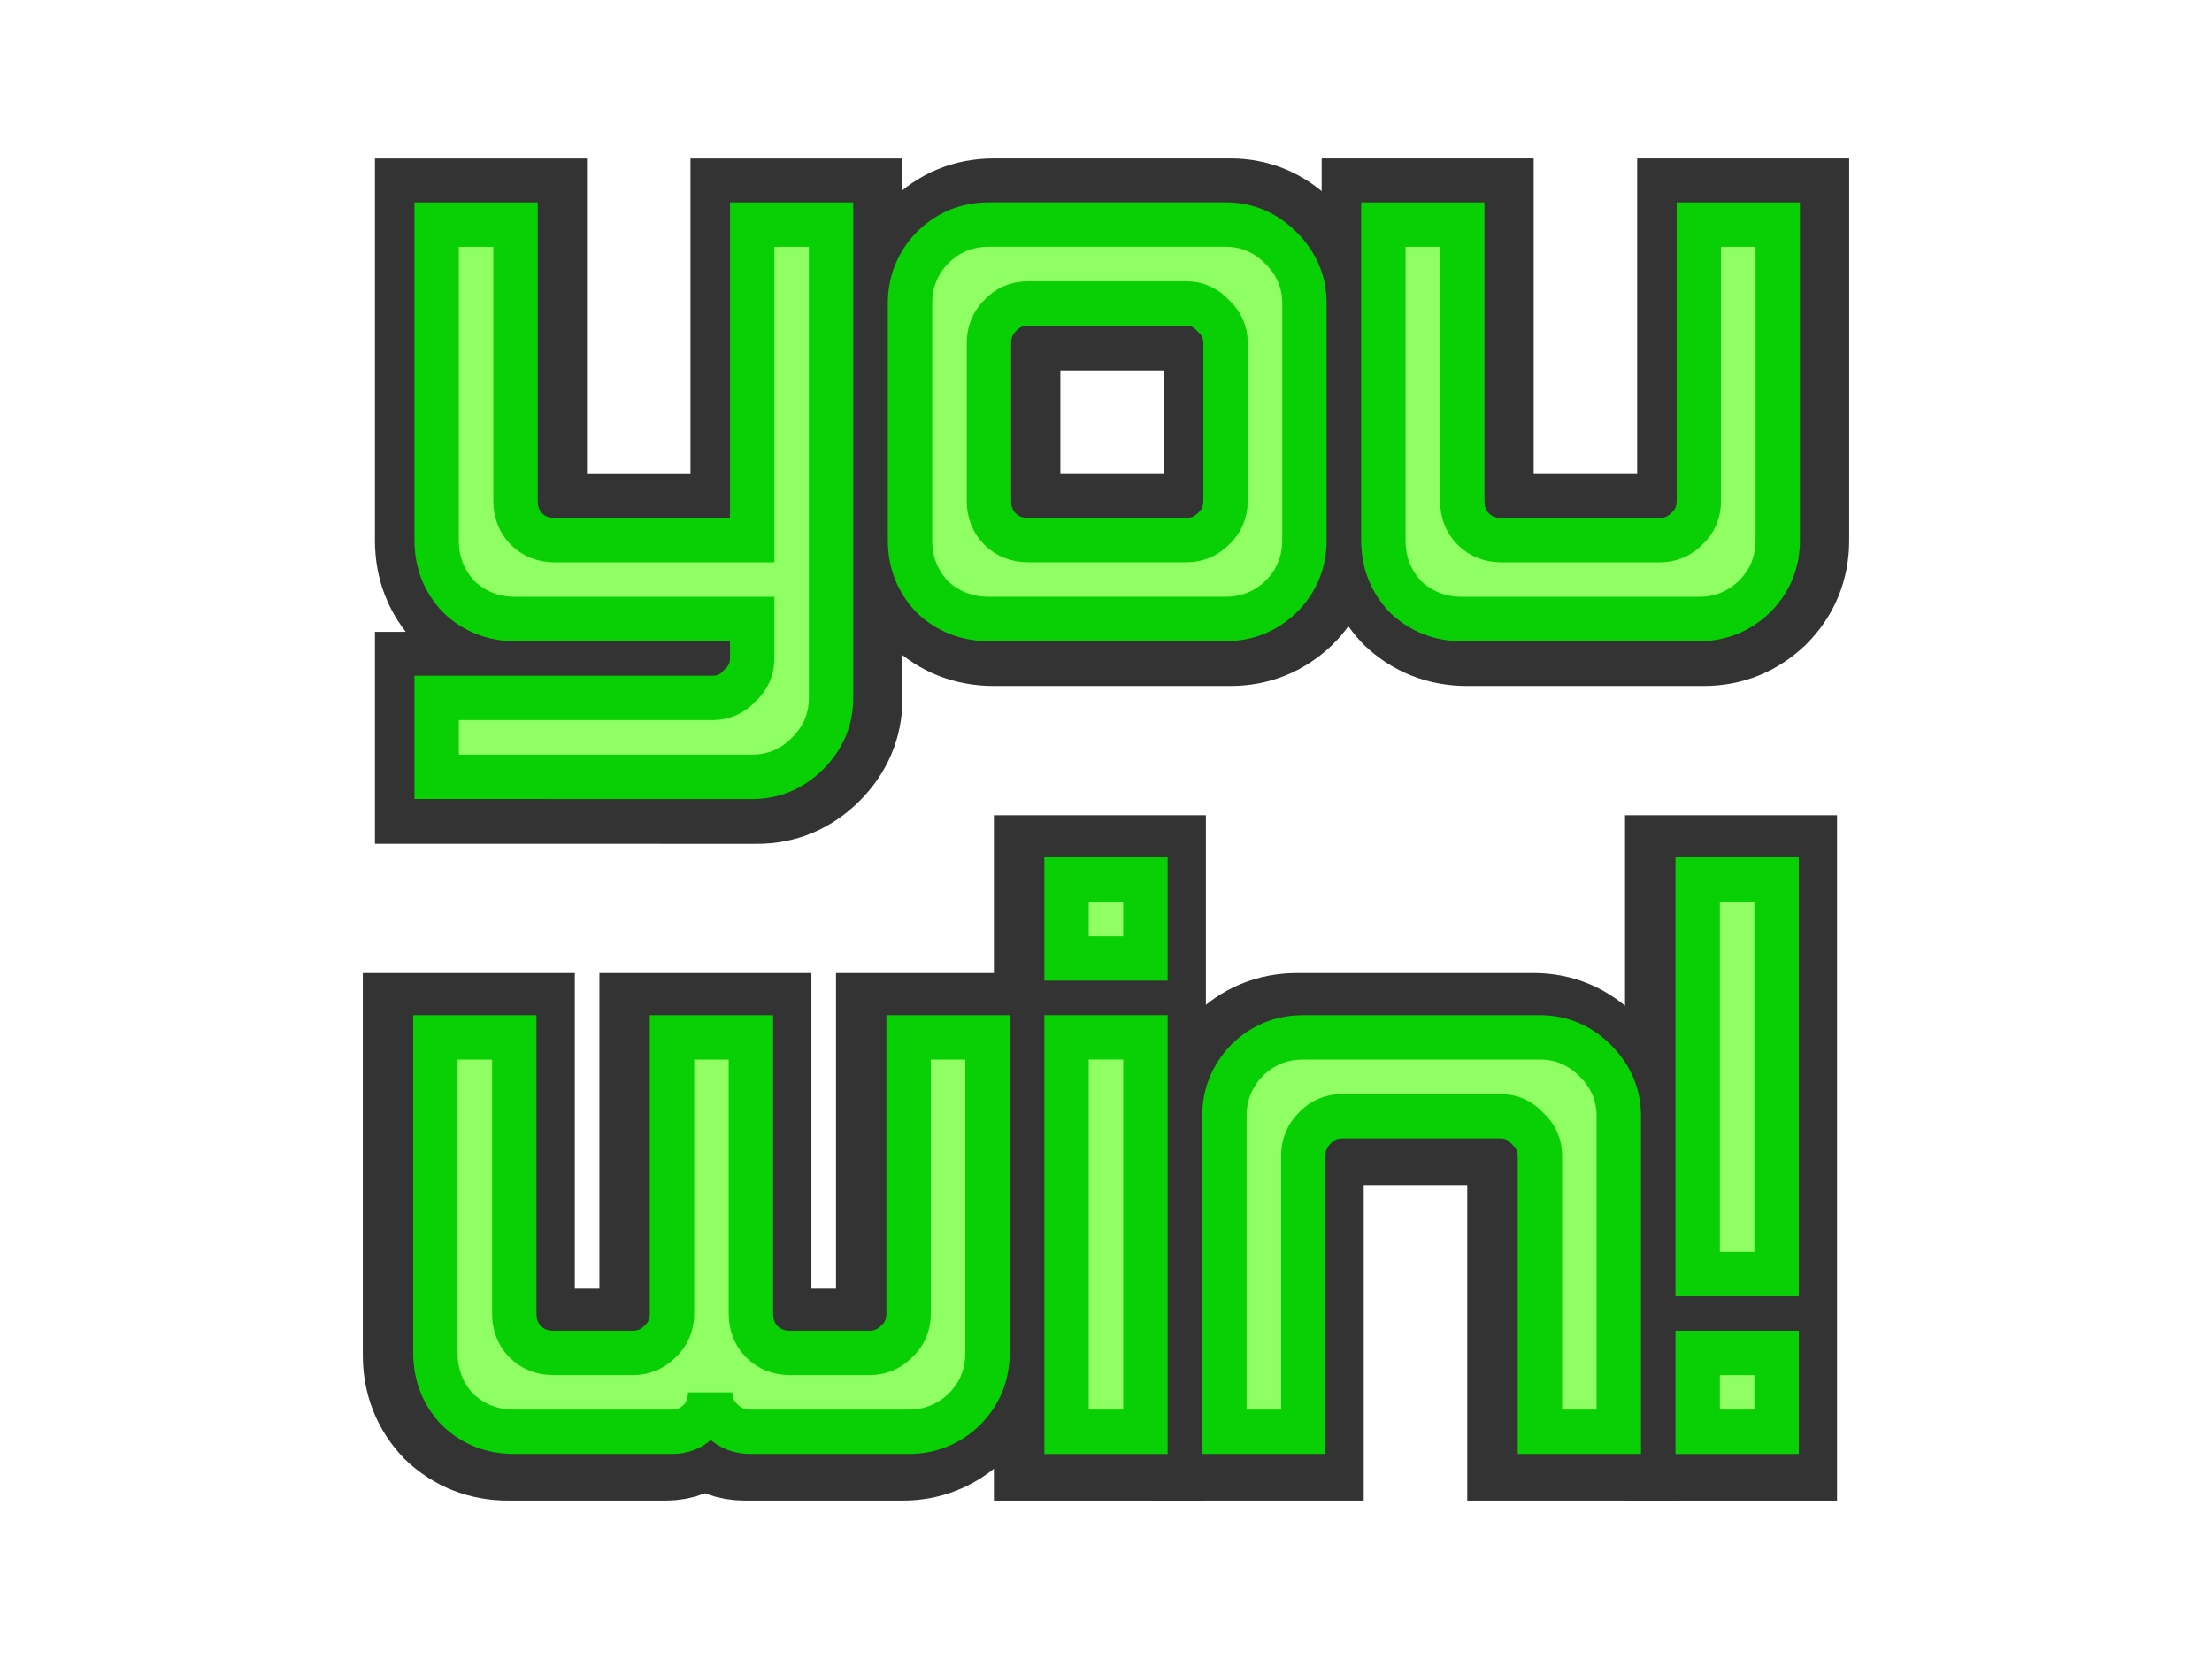
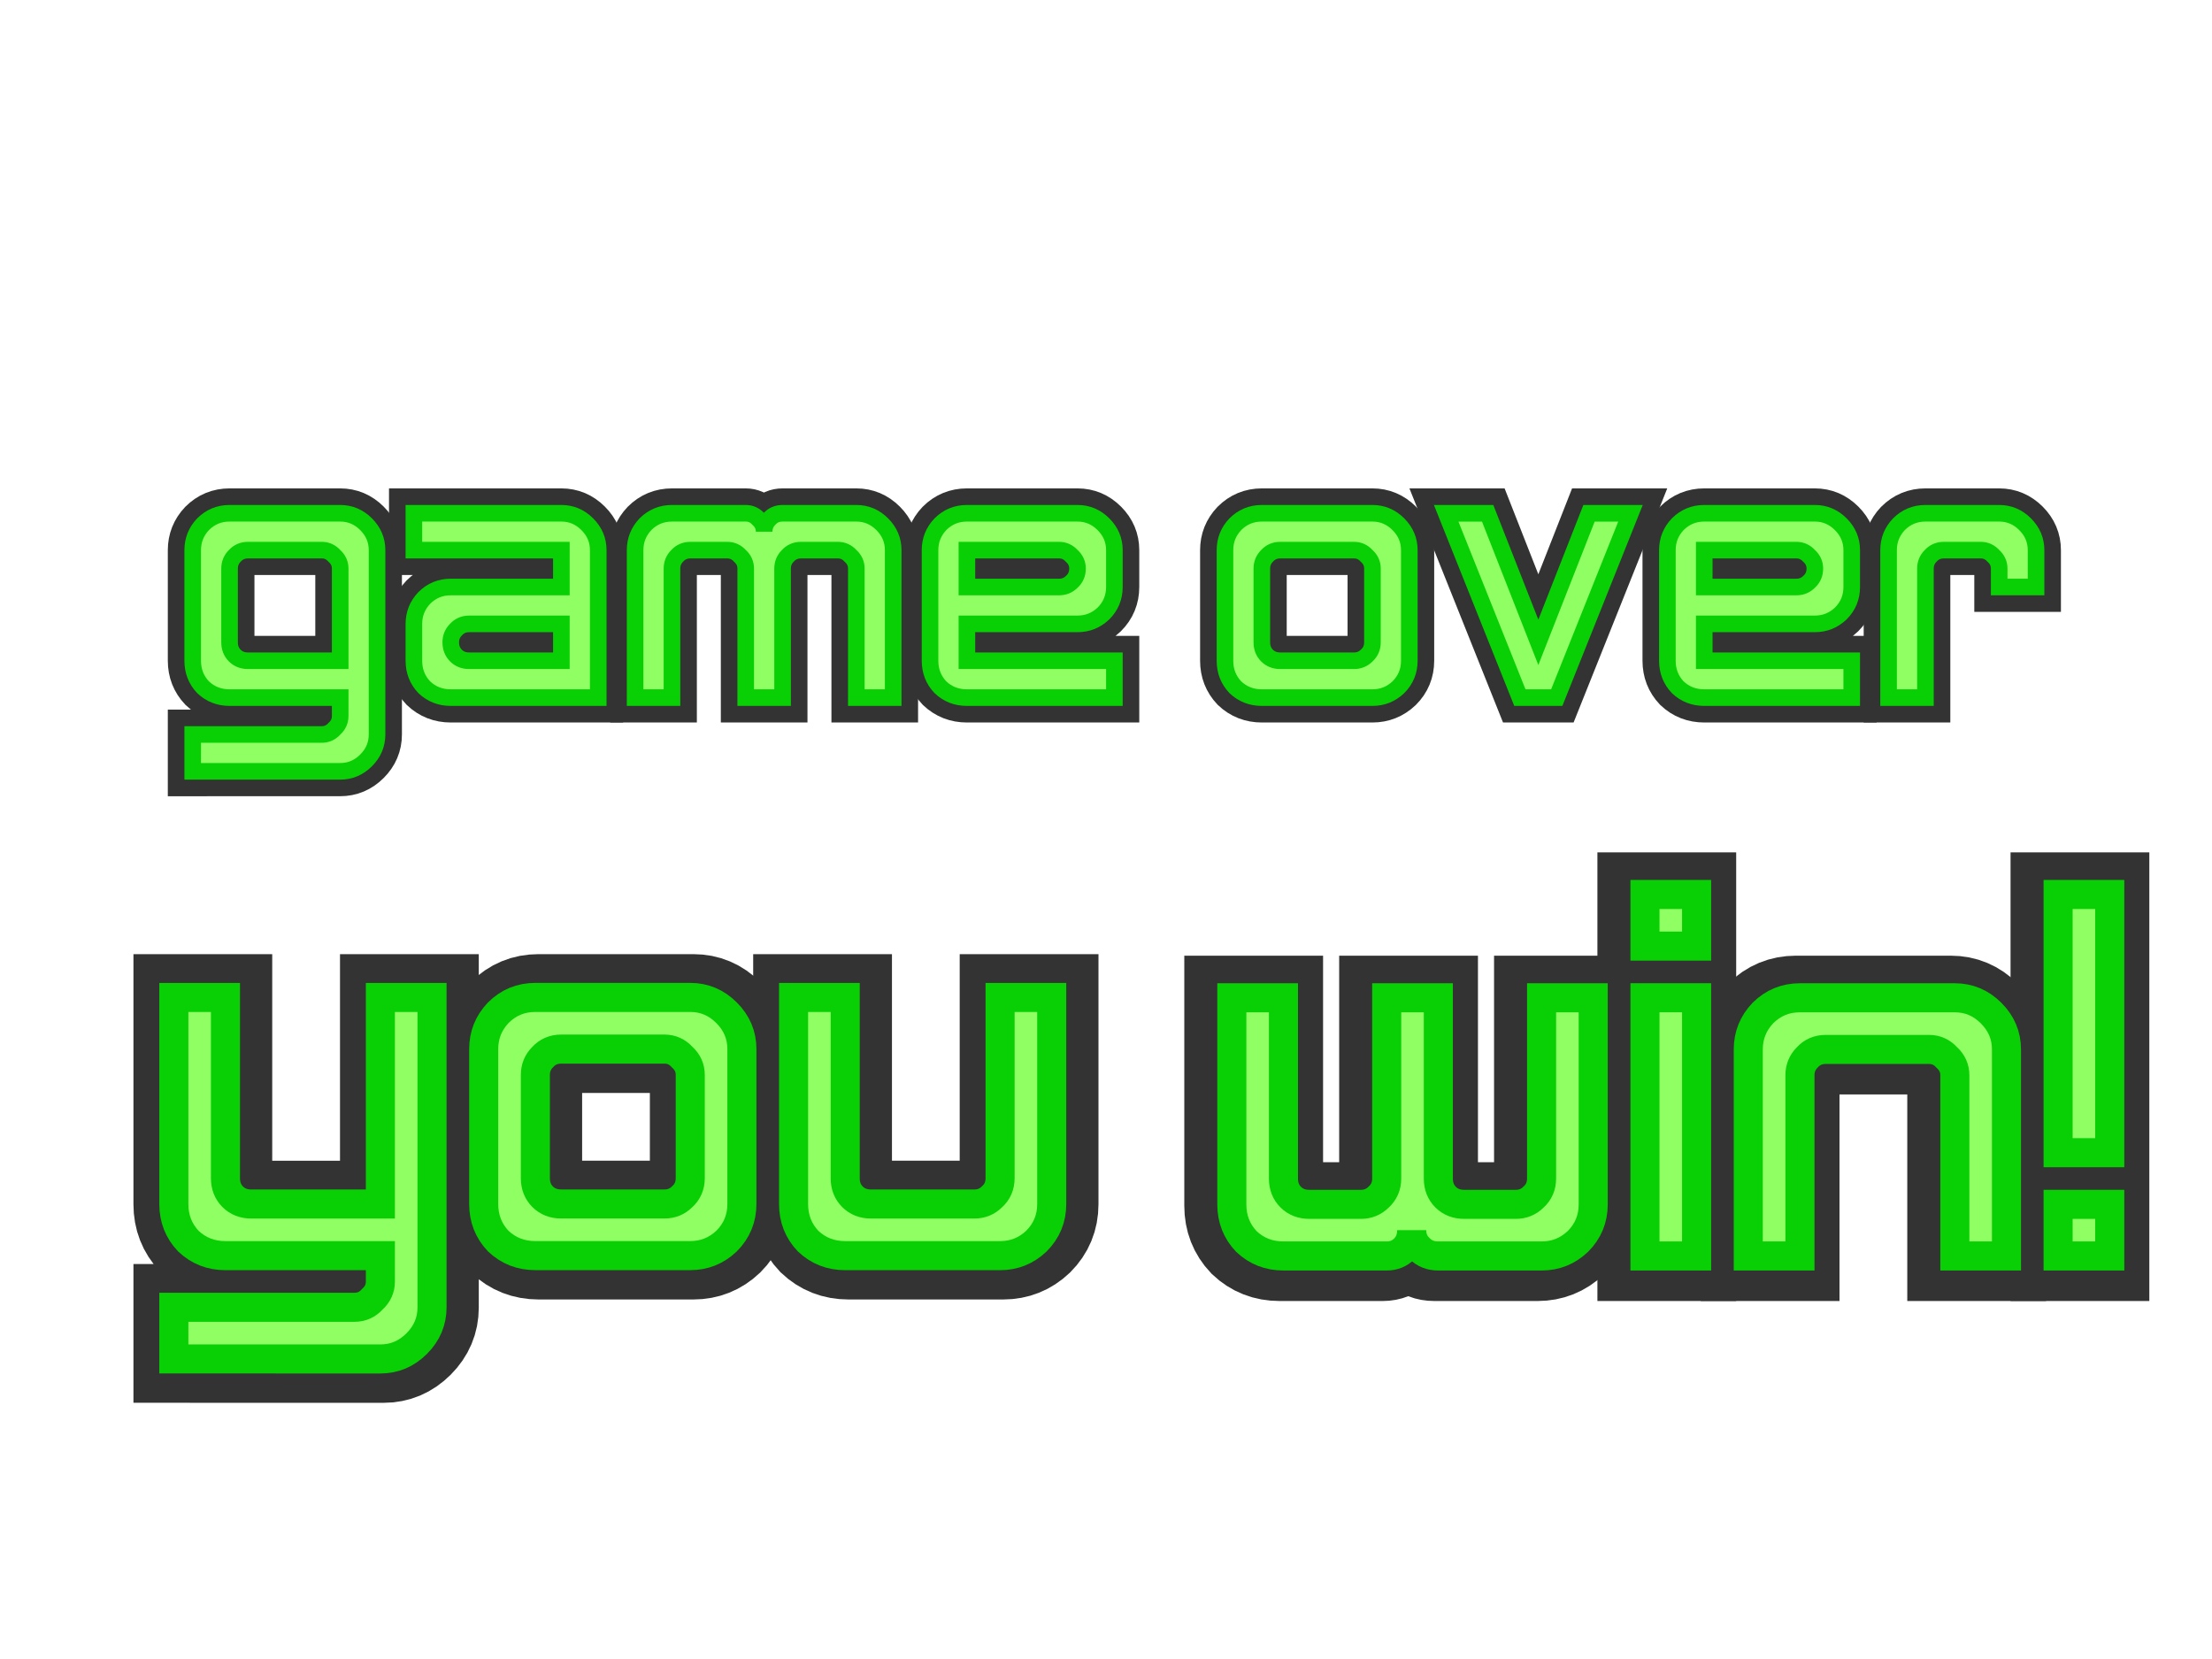
<svg xmlns="http://www.w3.org/2000/svg" width="400" height="300" viewBox="0 0 105.833 79.375" version="1.1" id="svg111668">
  <defs id="defs111665" />
  <g id="layer1" transform="translate(-36.04288,-108.3273)">
-     <g id="g961">
-       <g id="g844" transform="matrix(2.674886,0,0,2.674886,-50.70356,-181.8811)">
-         <g aria-label="you" id="text117495" style="font-size:22.578px;line-height:1.25;font-family:'Neon Nanoborg';-inkscape-font-specification:'Neon Nanoborg';display:inline;fill:#90ff64;stroke:#333333;stroke-width:2.381">
-           <path d="m 40.327,122.396 v -1.411 h 4.939 q 0.287,0 0.485,-0.22 0.22,-0.198 0.22,-0.485 v -0.706 h -4.233 q -0.595,0 -1.014,-0.397 -0.397,-0.419 -0.397,-1.014 v -5.644 h 1.411 v 4.939 q 0,0.309 0.198,0.507 0.198,0.198 0.507,0.198 h 3.528 v -5.644 h 1.411 v 8.467 q 0,0.573 -0.419,0.992 -0.419,0.419 -0.992,0.419 z" id="path831" />
-           <path d="m 53.733,118.162 q 0.287,0 0.485,-0.198 0.22,-0.198 0.22,-0.507 v -2.822 q 0,-0.287 -0.22,-0.485 -0.198,-0.22 -0.485,-0.22 h -2.822 q -0.309,0 -0.507,0.22 -0.198,0.198 -0.198,0.485 v 2.822 q 0,0.309 0.198,0.507 0.198,0.198 0.507,0.198 z m -3.528,1.411 q -0.595,0 -1.014,-0.397 -0.397,-0.419 -0.397,-1.014 v -4.233 q 0,-0.573 0.397,-0.992 0.419,-0.419 1.014,-0.419 h 4.233 q 0.573,0 0.992,0.419 0.419,0.419 0.419,0.992 v 4.233 q 0,0.595 -0.419,1.014 -0.419,0.397 -0.992,0.397 z" id="path833" />
-           <path d="m 58.672,119.573 q -0.595,0 -1.014,-0.397 -0.397,-0.419 -0.397,-1.014 v -5.644 h 1.411 v 4.939 q 0,0.309 0.198,0.507 0.198,0.198 0.507,0.198 H 62.199 q 0.287,0 0.485,-0.198 0.22,-0.198 0.22,-0.507 v -4.939 h 1.411 v 5.644 q 0,0.595 -0.419,1.014 -0.419,0.397 -0.992,0.397 z" id="path835" />
+     <g id="g931" transform="translate(-35.91763,15.89155)" style="display:inline">
+       <g aria-label="you" id="text117495" style="font-size:22.578px;line-height:1.25;font-family:'Neon Nanoborg';-inkscape-font-specification:'Neon Nanoborg';display:inline;fill:#90ff64;stroke:#333333;stroke-width:2.381" transform="matrix(1.750999,0,0,1.750999,9.817097,-56.84752)">
+         <path d="m 40.327,122.396 v -1.411 h 4.939 q 0.287,0 0.485,-0.22 0.22,-0.198 0.22,-0.485 v -0.706 h -4.233 q -0.595,0 -1.014,-0.397 -0.397,-0.419 -0.397,-1.014 v -5.644 h 1.411 v 4.939 q 0,0.309 0.198,0.507 0.198,0.198 0.507,0.198 h 3.528 v -5.644 h 1.411 v 8.467 q 0,0.573 -0.419,0.992 -0.419,0.419 -0.992,0.419 z" id="path831" />
+         <path d="m 53.733,118.162 q 0.287,0 0.485,-0.198 0.22,-0.198 0.22,-0.507 v -2.822 q 0,-0.287 -0.22,-0.485 -0.198,-0.22 -0.485,-0.22 h -2.822 q -0.309,0 -0.507,0.22 -0.198,0.198 -0.198,0.485 v 2.822 q 0,0.309 0.198,0.507 0.198,0.198 0.507,0.198 z m -3.528,1.411 q -0.595,0 -1.014,-0.397 -0.397,-0.419 -0.397,-1.014 v -4.233 q 0,-0.573 0.397,-0.992 0.419,-0.419 1.014,-0.419 h 4.233 q 0.573,0 0.992,0.419 0.419,0.419 0.419,0.992 v 4.233 q 0,0.595 -0.419,1.014 -0.419,0.397 -0.992,0.397 z" id="path833" />
+         <path d="m 58.672,119.573 q -0.595,0 -1.014,-0.397 -0.397,-0.419 -0.397,-1.014 v -5.644 h 1.411 v 4.939 q 0,0.309 0.198,0.507 0.198,0.198 0.507,0.198 H 62.199 q 0.287,0 0.485,-0.198 0.22,-0.198 0.22,-0.507 v -4.939 h 1.411 v 5.644 q 0,0.595 -0.419,1.014 -0.419,0.397 -0.992,0.397 z" id="path835" />
+       </g>
+       <g aria-label="you" id="text126910" style="font-size:22.578px;line-height:1.25;font-family:'Neon Nanoborg';-inkscape-font-specification:'Neon Nanoborg';fill:#90ff64;stroke:#08d004;stroke-width:0.794" transform="matrix(1.750999,0,0,1.750999,9.817097,-56.84752)">
+         <path d="m 40.24,122.388 v -1.411 h 4.939 q 0.287,0 0.485,-0.22 0.22,-0.198 0.22,-0.485 v -0.706 h -4.233 q -0.595,0 -1.014,-0.397 -0.397,-0.419 -0.397,-1.014 v -5.644 h 1.411 v 4.939 q 0,0.309 0.198,0.507 0.198,0.198 0.507,0.198 h 3.528 v -5.644 h 1.411 v 8.467 q 0,0.573 -0.419,0.992 -0.419,0.419 -0.992,0.419 z" id="path838" />
+         <path d="m 53.646,118.154 q 0.287,0 0.485,-0.198 0.22,-0.198 0.22,-0.507 v -2.822 q 0,-0.287 -0.22,-0.485 -0.198,-0.22 -0.485,-0.22 h -2.822 q -0.309,0 -0.507,0.22 -0.198,0.198 -0.198,0.485 v 2.822 q 0,0.309 0.198,0.507 0.198,0.198 0.507,0.198 z m -3.528,1.411 q -0.595,0 -1.014,-0.397 -0.397,-0.419 -0.397,-1.014 v -4.233 q 0,-0.573 0.397,-0.992 0.419,-0.419 1.014,-0.419 h 4.233 q 0.573,0 0.992,0.419 0.419,0.419 0.419,0.992 v 4.233 q 0,0.595 -0.419,1.014 -0.419,0.397 -0.992,0.397 z" id="path840" />
+         <path d="m 58.585,119.566 q -0.595,0 -1.014,-0.397 -0.397,-0.419 -0.397,-1.014 v -5.644 h 1.411 v 4.939 q 0,0.309 0.198,0.507 0.198,0.198 0.507,0.198 h 2.822 q 0.287,0 0.485,-0.198 0.22,-0.198 0.22,-0.507 v -4.939 h 1.411 v 5.644 q 0,0.595 -0.419,1.014 -0.419,0.397 -0.992,0.397 z" id="path842" />
+       </g>
+     </g>
+     <g id="g944" transform="translate(14.74029,-9.548455)" style="display:inline">
+       <g id="g833" transform="matrix(1.750999,0,0,1.750999,9.599963,-51.56504)">
+         <g aria-label="win!" id="text118163" style="font-size:22.578px;line-height:1.25;font-family:'Neon Nanoborg';-inkscape-font-specification:'Neon Nanoborg';display:inline;fill:#90ff64;stroke:#333333;stroke-width:2.381">
+           <path d="m 41.645,131.127 q -0.595,0 -1.014,-0.397 -0.397,-0.419 -0.397,-1.014 v -5.644 h 1.411 v 4.939 q 0,0.309 0.198,0.507 0.198,0.198 0.507,0.198 h 1.411 q 0.287,0 0.485,-0.198 0.22,-0.198 0.22,-0.507 v -4.939 h 1.411 v 4.939 q 0,0.309 0.198,0.507 0.198,0.198 0.507,0.198 h 1.411 q 0.287,0 0.485,-0.198 0.22,-0.198 0.22,-0.507 v -4.939 h 1.411 v 5.644 q 0,0.595 -0.419,1.014 -0.419,0.397 -0.992,0.397 h -2.822 q -0.309,0 -0.507,-0.198 -0.22,-0.198 -0.22,-0.507 0,0.309 -0.198,0.507 -0.198,0.198 -0.485,0.198 v 0 0 z" id="path845" />
+           <path d="m 51.522,131.127 v -7.056 h 1.411 v 7.056 z m 0,-8.467 v -1.411 h 1.411 v 1.411 z" id="path847" />
+           <path d="m 54.345,131.127 v -5.644 q 0,-0.573 0.397,-0.992 0.419,-0.419 1.014,-0.419 h 4.233 q 0.573,0 0.992,0.419 0.419,0.419 0.419,0.992 v 5.644 h -1.411 v -4.939 q 0,-0.287 -0.22,-0.485 -0.198,-0.22 -0.485,-0.22 H 56.461 q -0.309,0 -0.507,0.22 -0.198,0.198 -0.198,0.485 v 4.939 z" id="path849" />
+           <path d="m 62.811,131.127 v -1.411 h 1.411 v 1.411 z m 0,-2.822 v -7.056 h 1.411 v 7.056 z" id="path851" />
        </g>
-         <g aria-label="you" id="text126910" style="font-size:22.578px;line-height:1.25;font-family:'Neon Nanoborg';-inkscape-font-specification:'Neon Nanoborg';fill:#90ff64;stroke:#08d004;stroke-width:0.794">
-           <path d="m 40.24,122.388 v -1.411 h 4.939 q 0.287,0 0.485,-0.22 0.22,-0.198 0.22,-0.485 v -0.706 h -4.233 q -0.595,0 -1.014,-0.397 -0.397,-0.419 -0.397,-1.014 v -5.644 h 1.411 v 4.939 q 0,0.309 0.198,0.507 0.198,0.198 0.507,0.198 h 3.528 v -5.644 h 1.411 v 8.467 q 0,0.573 -0.419,0.992 -0.419,0.419 -0.992,0.419 z" id="path838" />
-           <path d="m 53.646,118.154 q 0.287,0 0.485,-0.198 0.22,-0.198 0.22,-0.507 v -2.822 q 0,-0.287 -0.22,-0.485 -0.198,-0.22 -0.485,-0.22 h -2.822 q -0.309,0 -0.507,0.22 -0.198,0.198 -0.198,0.485 v 2.822 q 0,0.309 0.198,0.507 0.198,0.198 0.507,0.198 z m -3.528,1.411 q -0.595,0 -1.014,-0.397 -0.397,-0.419 -0.397,-1.014 v -4.233 q 0,-0.573 0.397,-0.992 0.419,-0.419 1.014,-0.419 h 4.233 q 0.573,0 0.992,0.419 0.419,0.419 0.419,0.992 v 4.233 q 0,0.595 -0.419,1.014 -0.419,0.397 -0.992,0.397 z" id="path840" />
-           <path d="m 58.585,119.566 q -0.595,0 -1.014,-0.397 -0.397,-0.419 -0.397,-1.014 v -5.644 h 1.411 v 4.939 q 0,0.309 0.198,0.507 0.198,0.198 0.507,0.198 h 2.822 q 0.287,0 0.485,-0.198 0.22,-0.198 0.22,-0.507 v -4.939 h 1.411 v 5.644 q 0,0.595 -0.419,1.014 -0.419,0.397 -0.992,0.397 z" id="path842" />
-         </g>
-         <g id="g833" transform="translate(-0.1240058,3.016838)">
-           <g aria-label="win!" id="text118163" style="font-size:22.578px;line-height:1.25;font-family:'Neon Nanoborg';-inkscape-font-specification:'Neon Nanoborg';display:inline;fill:#90ff64;stroke:#333333;stroke-width:2.381">
-             <path d="m 41.645,131.127 q -0.595,0 -1.014,-0.397 -0.397,-0.419 -0.397,-1.014 v -5.644 h 1.411 v 4.939 q 0,0.309 0.198,0.507 0.198,0.198 0.507,0.198 h 1.411 q 0.287,0 0.485,-0.198 0.22,-0.198 0.22,-0.507 v -4.939 h 1.411 v 4.939 q 0,0.309 0.198,0.507 0.198,0.198 0.507,0.198 h 1.411 q 0.287,0 0.485,-0.198 0.22,-0.198 0.22,-0.507 v -4.939 h 1.411 v 5.644 q 0,0.595 -0.419,1.014 -0.419,0.397 -0.992,0.397 h -2.822 q -0.309,0 -0.507,-0.198 -0.22,-0.198 -0.22,-0.507 0,0.309 -0.198,0.507 -0.198,0.198 -0.485,0.198 v 0 0 z" id="path845" />
-             <path d="m 51.522,131.127 v -7.056 h 1.411 v 7.056 z m 0,-8.467 v -1.411 h 1.411 v 1.411 z" id="path847" />
-             <path d="m 54.345,131.127 v -5.644 q 0,-0.573 0.397,-0.992 0.419,-0.419 1.014,-0.419 h 4.233 q 0.573,0 0.992,0.419 0.419,0.419 0.419,0.992 v 5.644 h -1.411 v -4.939 q 0,-0.287 -0.22,-0.485 -0.198,-0.22 -0.485,-0.22 H 56.461 q -0.309,0 -0.507,0.22 -0.198,0.198 -0.198,0.485 v 4.939 z" id="path849" />
-             <path d="m 62.811,131.127 v -1.411 h 1.411 v 1.411 z m 0,-2.822 v -7.056 h 1.411 v 7.056 z" id="path851" />
-           </g>
-           <g aria-label="win!" id="text126914" style="font-size:22.578px;line-height:1.25;font-family:'Neon Nanoborg';-inkscape-font-specification:'Neon Nanoborg';fill:#90ff64;stroke:#08d004;stroke-width:0.794">
-             <path d="m 41.753,131.087 q -0.595,0 -1.014,-0.397 -0.397,-0.419 -0.397,-1.014 v -5.644 h 1.411 v 4.939 q 0,0.309 0.198,0.507 0.198,0.198 0.507,0.198 h 1.411 q 0.287,0 0.485,-0.198 0.22,-0.198 0.22,-0.507 v -4.939 h 1.411 v 4.939 q 0,0.309 0.198,0.507 0.198,0.198 0.507,0.198 h 1.411 q 0.287,0 0.485,-0.198 0.22,-0.198 0.22,-0.507 v -4.939 h 1.411 v 5.644 q 0,0.595 -0.419,1.014 -0.419,0.397 -0.992,0.397 h -2.822 q -0.309,0 -0.507,-0.198 -0.22,-0.198 -0.22,-0.507 0,0.309 -0.198,0.507 -0.198,0.198 -0.485,0.198 v 0 0 z" id="path854" />
-             <path d="m 51.631,131.087 v -7.056 h 1.411 v 7.056 z m 0,-8.467 v -1.411 h 1.411 v 1.411 z" id="path856" />
-             <path d="m 54.454,131.087 v -5.644 q 0,-0.573 0.397,-0.992 0.419,-0.419 1.014,-0.419 h 4.233 q 0.573,0 0.992,0.419 0.419,0.419 0.419,0.992 v 5.644 h -1.411 v -4.939 q 0,-0.287 -0.22,-0.485 -0.198,-0.22 -0.485,-0.22 h -2.822 q -0.309,0 -0.507,0.22 -0.198,0.198 -0.198,0.485 v 4.939 z" id="path858" />
-             <path d="m 62.92,131.087 v -1.411 h 1.411 v 1.411 z m 0,-2.822 v -7.056 h 1.411 v 7.056 z" id="path860" />
-           </g>
+         <g aria-label="win!" id="text126914" style="font-size:22.578px;line-height:1.25;font-family:'Neon Nanoborg';-inkscape-font-specification:'Neon Nanoborg';fill:#90ff64;stroke:#08d004;stroke-width:0.794">
+           <path d="m 41.753,131.087 q -0.595,0 -1.014,-0.397 -0.397,-0.419 -0.397,-1.014 v -5.644 h 1.411 v 4.939 q 0,0.309 0.198,0.507 0.198,0.198 0.507,0.198 h 1.411 q 0.287,0 0.485,-0.198 0.22,-0.198 0.22,-0.507 v -4.939 h 1.411 v 4.939 q 0,0.309 0.198,0.507 0.198,0.198 0.507,0.198 h 1.411 q 0.287,0 0.485,-0.198 0.22,-0.198 0.22,-0.507 v -4.939 h 1.411 v 5.644 q 0,0.595 -0.419,1.014 -0.419,0.397 -0.992,0.397 h -2.822 q -0.309,0 -0.507,-0.198 -0.22,-0.198 -0.22,-0.507 0,0.309 -0.198,0.507 -0.198,0.198 -0.485,0.198 v 0 0 z" id="path854" />
+           <path d="m 51.631,131.087 v -7.056 h 1.411 v 7.056 z m 0,-8.467 v -1.411 h 1.411 v 1.411 z" id="path856" />
+           <path d="m 54.454,131.087 v -5.644 q 0,-0.573 0.397,-0.992 0.419,-0.419 1.014,-0.419 h 4.233 q 0.573,0 0.992,0.419 0.419,0.419 0.419,0.992 v 5.644 h -1.411 v -4.939 q 0,-0.287 -0.22,-0.485 -0.198,-0.22 -0.485,-0.22 h -2.822 q -0.309,0 -0.507,0.22 -0.198,0.198 -0.198,0.485 v 4.939 z" id="path858" />
+           <path d="m 62.92,131.087 v -1.411 h 1.411 v 1.411 z m 0,-2.822 v -7.056 h 1.411 v 7.056 z" id="path860" />
        </g>
      </g>
    </g>
+     <g id="g18783" transform="translate(0.3495087,0.6267153)">
+       <g aria-label="game over" id="text4754" style="font-size:28.222px;line-height:1.25;font-family:'Neon Nanoborg';-inkscape-font-specification:'Neon Nanoborg';display:inline;stroke:#333333;stroke-width:2.381">
+         <path d="m 51.969,139.314 v -4.41 q 0,-0.358 -0.276,-0.606 -0.248,-0.276 -0.606,-0.276 h -3.528 q -0.386,0 -0.634,0.276 -0.248,0.248 -0.248,0.606 v 3.528 q 0,0.386 0.248,0.634 0.248,0.248 0.634,0.248 z m -7.056,5.292 v -1.764 h 6.174 q 0.358,0 0.606,-0.276 0.276,-0.248 0.276,-0.606 v -0.882 h -5.292 q -0.744,0 -1.268,-0.496 -0.496,-0.524 -0.496,-1.268 v -5.292 q 0,-0.717 0.496,-1.24 0.524,-0.524 1.268,-0.524 h 5.292 q 0.717,0 1.24,0.524 0.524,0.524 0.524,1.24 v 8.819 q 0,0.717 -0.524,1.24 -0.524,0.524 -1.24,0.524 z" id="path18706" />
+         <path d="m 62.552,139.314 v -1.764 h -4.41 q -0.386,0 -0.634,0.276 -0.248,0.248 -0.248,0.606 0,0.386 0.248,0.634 0.248,0.248 0.634,0.248 z m -5.292,1.764 q -0.744,0 -1.268,-0.496 -0.496,-0.524 -0.496,-1.268 v -1.764 q 0,-0.717 0.496,-1.24 0.524,-0.524 1.268,-0.524 h 5.292 v -1.764 h -7.056 v -1.764 h 7.056 q 0.717,0 1.24,0.524 0.524,0.524 0.524,1.24 v 7.056 z" id="path18708" />
+         <path d="m 66.08,141.078 v -7.056 q 0,-0.717 0.496,-1.24 0.524,-0.524 1.268,-0.524 h 3.528 q 0.358,0 0.606,0.276 0.276,0.248 0.276,0.606 0,-0.358 0.248,-0.606 0.248,-0.276 0.634,-0.276 h 3.528 q 0.717,0 1.24,0.524 0.524,0.524 0.524,1.24 v 7.056 h -1.764 v -6.174 q 0,-0.358 -0.276,-0.606 -0.248,-0.276 -0.606,-0.276 h -1.764 q -0.386,0 -0.634,0.276 -0.248,0.248 -0.248,0.606 v 6.174 h -1.764 v -6.174 q 0,-0.358 -0.276,-0.606 -0.248,-0.276 -0.606,-0.276 h -1.764 q -0.386,0 -0.634,0.276 -0.248,0.248 -0.248,0.606 v 6.174 z" id="path18710" />
+         <path d="m 86.365,135.786 q 0.358,0 0.606,-0.248 0.276,-0.248 0.276,-0.634 0,-0.358 -0.276,-0.606 -0.248,-0.276 -0.606,-0.276 h -4.41 v 1.764 z m -4.41,5.292 q -0.744,0 -1.268,-0.496 -0.496,-0.524 -0.496,-1.268 v -5.292 q 0,-0.717 0.496,-1.24 0.524,-0.524 1.268,-0.524 h 5.292 q 0.717,0 1.24,0.524 0.524,0.524 0.524,1.24 v 1.764 q 0,0.744 -0.524,1.268 -0.524,0.496 -1.24,0.496 h -5.292 v 1.764 h 7.056 v 1.764 z" id="path18712" />
+         <path d="m 100.476,139.314 q 0.358,0 0.606,-0.248 0.276,-0.248 0.276,-0.634 v -3.528 q 0,-0.358 -0.276,-0.606 -0.248,-0.276 -0.606,-0.276 h -3.528 q -0.386,0 -0.634,0.276 -0.248,0.248 -0.248,0.606 v 3.528 q 0,0.386 0.248,0.634 0.248,0.248 0.634,0.248 z m -4.41,1.764 q -0.744,0 -1.268,-0.496 -0.496,-0.524 -0.496,-1.268 v -5.292 q 0,-0.717 0.496,-1.24 0.524,-0.524 1.268,-0.524 h 5.292 q 0.717,0 1.24,0.524 0.524,0.524 0.524,1.24 v 5.292 q 0,0.744 -0.524,1.268 -0.524,0.496 -1.24,0.496 z" id="path18714" />
+         <path d="m 104.886,132.259 h 1.984 l 2.425,6.174 2.425,-6.174 h 1.984 l -3.528,8.819 h -1.764 z" id="path18716" />
+         <path d="m 121.643,135.786 q 0.358,0 0.606,-0.248 0.276,-0.248 0.276,-0.634 0,-0.358 -0.276,-0.606 -0.248,-0.276 -0.606,-0.276 h -4.41 v 1.764 z m -4.41,5.292 q -0.744,0 -1.268,-0.496 -0.496,-0.524 -0.496,-1.268 v -5.292 q 0,-0.717 0.496,-1.24 0.524,-0.524 1.268,-0.524 h 5.292 q 0.717,0 1.24,0.524 0.524,0.524 0.524,1.24 v 1.764 q 0,0.744 -0.524,1.268 -0.524,0.496 -1.24,0.496 h -5.292 v 1.764 h 7.056 v 1.764 z" id="path18718" />
+         <path d="m 126.052,141.078 v -7.056 q 0,-0.717 0.496,-1.24 0.524,-0.524 1.268,-0.524 h 3.528 q 0.717,0 1.24,0.524 0.524,0.524 0.524,1.24 v 1.764 h -1.764 v -0.882 q 0,-0.358 -0.276,-0.606 -0.248,-0.276 -0.606,-0.276 h -1.764 q -0.386,0 -0.634,0.276 -0.248,0.248 -0.248,0.606 v 6.174 z" id="path18720" />
+       </g>
+       <path d="m 51.969,139.314 v -4.41 q 0,-0.358 -0.276,-0.606 -0.248,-0.276 -0.606,-0.276 h -3.528 q -0.386,0 -0.634,0.276 -0.248,0.248 -0.248,0.606 v 3.528 q 0,0.386 0.248,0.634 0.248,0.248 0.634,0.248 z m -7.056,5.292 v -1.764 h 6.174 q 0.358,0 0.606,-0.276 0.276,-0.248 0.276,-0.606 v -0.882 h -5.292 q -0.744,0 -1.268,-0.496 -0.496,-0.524 -0.496,-1.268 v -5.292 q 0,-0.717 0.496,-1.24 0.524,-0.524 1.268,-0.524 h 5.292 q 0.717,0 1.24,0.524 0.524,0.524 0.524,1.24 v 8.819 q 0,0.717 -0.524,1.24 -0.524,0.524 -1.24,0.524 z" id="path18723" style="font-size:28.222px;line-height:1.25;font-family:'Neon Nanoborg';-inkscape-font-specification:'Neon Nanoborg';fill:#90ff64;stroke:#08d004;stroke-width:0.794" />
+       <path d="m 62.552,139.314 v -1.764 h -4.41 q -0.386,0 -0.634,0.276 -0.248,0.248 -0.248,0.606 0,0.386 0.248,0.634 0.248,0.248 0.634,0.248 z m -5.292,1.764 q -0.744,0 -1.268,-0.496 -0.496,-0.524 -0.496,-1.268 v -1.764 q 0,-0.717 0.496,-1.24 0.524,-0.524 1.268,-0.524 h 5.292 v -1.764 h -7.056 v -1.764 h 7.056 q 0.717,0 1.24,0.524 0.524,0.524 0.524,1.24 v 7.056 z" id="path18725" style="font-size:28.222px;line-height:1.25;font-family:'Neon Nanoborg';-inkscape-font-specification:'Neon Nanoborg';fill:#90ff64;stroke:#08d004;stroke-width:0.794" />
+       <path d="m 66.08,141.078 v -7.056 q 0,-0.717 0.496,-1.24 0.524,-0.524 1.268,-0.524 h 3.528 q 0.358,0 0.606,0.276 0.276,0.248 0.276,0.606 0,-0.358 0.248,-0.606 0.248,-0.276 0.634,-0.276 h 3.528 q 0.717,0 1.24,0.524 0.524,0.524 0.524,1.24 v 7.056 h -1.764 v -6.174 q 0,-0.358 -0.276,-0.606 -0.248,-0.276 -0.606,-0.276 h -1.764 q -0.386,0 -0.634,0.276 -0.248,0.248 -0.248,0.606 v 6.174 h -1.764 v -6.174 q 0,-0.358 -0.276,-0.606 -0.248,-0.276 -0.606,-0.276 h -1.764 q -0.386,0 -0.634,0.276 -0.248,0.248 -0.248,0.606 v 6.174 z" id="path18727" style="font-size:28.222px;line-height:1.25;font-family:'Neon Nanoborg';-inkscape-font-specification:'Neon Nanoborg';fill:#90ff64;stroke:#08d004;stroke-width:0.794" />
+       <path d="m 86.365,135.786 q 0.358,0 0.606,-0.248 0.276,-0.248 0.276,-0.634 0,-0.358 -0.276,-0.606 -0.248,-0.276 -0.606,-0.276 h -4.41 v 1.764 z m -4.41,5.292 q -0.744,0 -1.268,-0.496 -0.496,-0.524 -0.496,-1.268 v -5.292 q 0,-0.717 0.496,-1.24 0.524,-0.524 1.268,-0.524 h 5.292 q 0.717,0 1.24,0.524 0.524,0.524 0.524,1.24 v 1.764 q 0,0.744 -0.524,1.268 -0.524,0.496 -1.24,0.496 h -5.292 v 1.764 h 7.056 v 1.764 z" id="path18729" style="font-size:28.222px;line-height:1.25;font-family:'Neon Nanoborg';-inkscape-font-specification:'Neon Nanoborg';fill:#90ff64;stroke:#08d004;stroke-width:0.794" />
+       <path d="m 100.476,139.314 q 0.358,0 0.606,-0.248 0.276,-0.248 0.276,-0.634 v -3.528 q 0,-0.358 -0.276,-0.606 -0.248,-0.276 -0.606,-0.276 h -3.528 q -0.386,0 -0.634,0.276 -0.248,0.248 -0.248,0.606 v 3.528 q 0,0.386 0.248,0.634 0.248,0.248 0.634,0.248 z m -4.41,1.764 q -0.744,0 -1.268,-0.496 -0.496,-0.524 -0.496,-1.268 v -5.292 q 0,-0.717 0.496,-1.24 0.524,-0.524 1.268,-0.524 h 5.292 q 0.717,0 1.24,0.524 0.524,0.524 0.524,1.24 v 5.292 q 0,0.744 -0.524,1.268 -0.524,0.496 -1.24,0.496 z" id="path18731" style="font-size:28.222px;line-height:1.25;font-family:'Neon Nanoborg';-inkscape-font-specification:'Neon Nanoborg';fill:#90ff64;stroke:#08d004;stroke-width:0.794" />
+       <path d="m 104.886,132.259 h 1.984 l 2.425,6.174 2.425,-6.174 h 1.984 l -3.528,8.819 h -1.764 z" id="path18733" style="font-size:28.222px;line-height:1.25;font-family:'Neon Nanoborg';-inkscape-font-specification:'Neon Nanoborg';fill:#90ff64;stroke:#08d004;stroke-width:0.794" />
+       <path d="m 121.643,135.786 q 0.358,0 0.606,-0.248 0.276,-0.248 0.276,-0.634 0,-0.358 -0.276,-0.606 -0.248,-0.276 -0.606,-0.276 h -4.41 v 1.764 z m -4.41,5.292 q -0.744,0 -1.268,-0.496 -0.496,-0.524 -0.496,-1.268 v -5.292 q 0,-0.717 0.496,-1.24 0.524,-0.524 1.268,-0.524 h 5.292 q 0.717,0 1.24,0.524 0.524,0.524 0.524,1.24 v 1.764 q 0,0.744 -0.524,1.268 -0.524,0.496 -1.24,0.496 h -5.292 v 1.764 h 7.056 v 1.764 z" id="path18735" style="font-size:28.222px;line-height:1.25;font-family:'Neon Nanoborg';-inkscape-font-specification:'Neon Nanoborg';fill:#90ff64;stroke:#08d004;stroke-width:0.794" />
+       <path d="m 126.052,141.078 v -7.056 q 0,-0.717 0.496,-1.24 0.524,-0.524 1.268,-0.524 h 3.528 q 0.717,0 1.24,0.524 0.524,0.524 0.524,1.24 v 1.764 h -1.764 v -0.882 q 0,-0.358 -0.276,-0.606 -0.248,-0.276 -0.606,-0.276 h -1.764 q -0.386,0 -0.634,0.276 -0.248,0.248 -0.248,0.606 v 6.174 z" id="path18737" style="font-size:28.222px;line-height:1.25;font-family:'Neon Nanoborg';-inkscape-font-specification:'Neon Nanoborg';fill:#90ff64;stroke:#08d004;stroke-width:0.794" />
+     </g>
  </g>
</svg>
